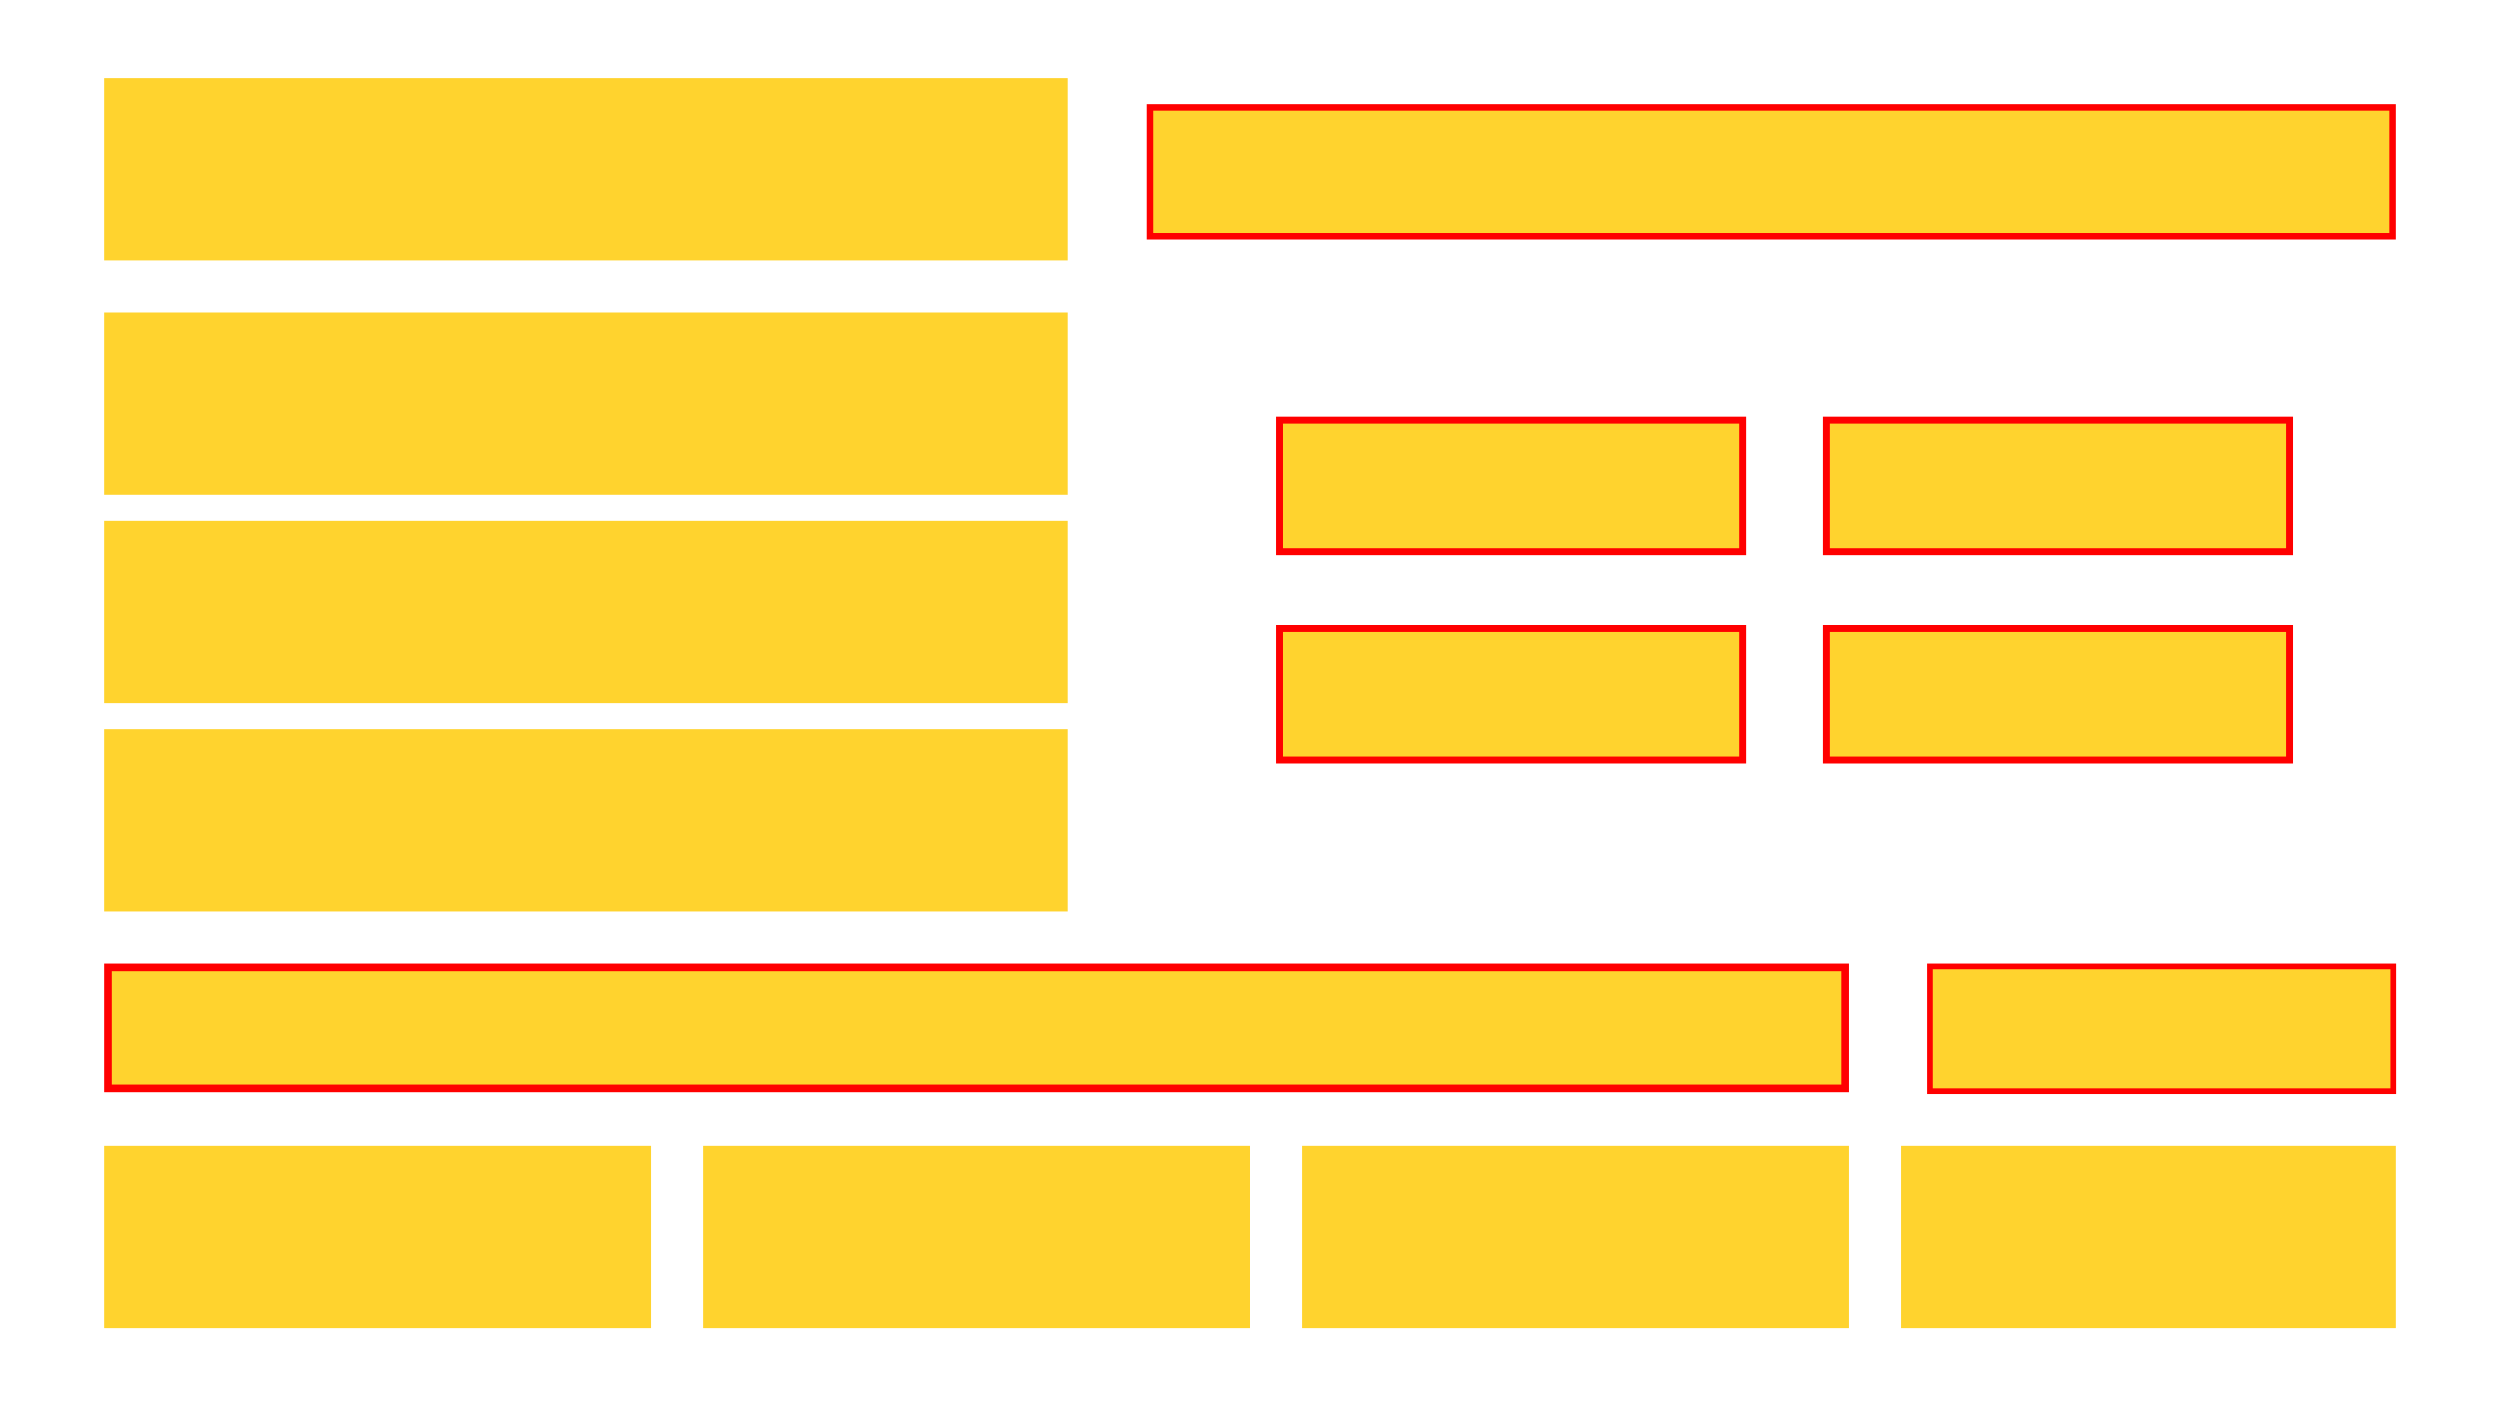
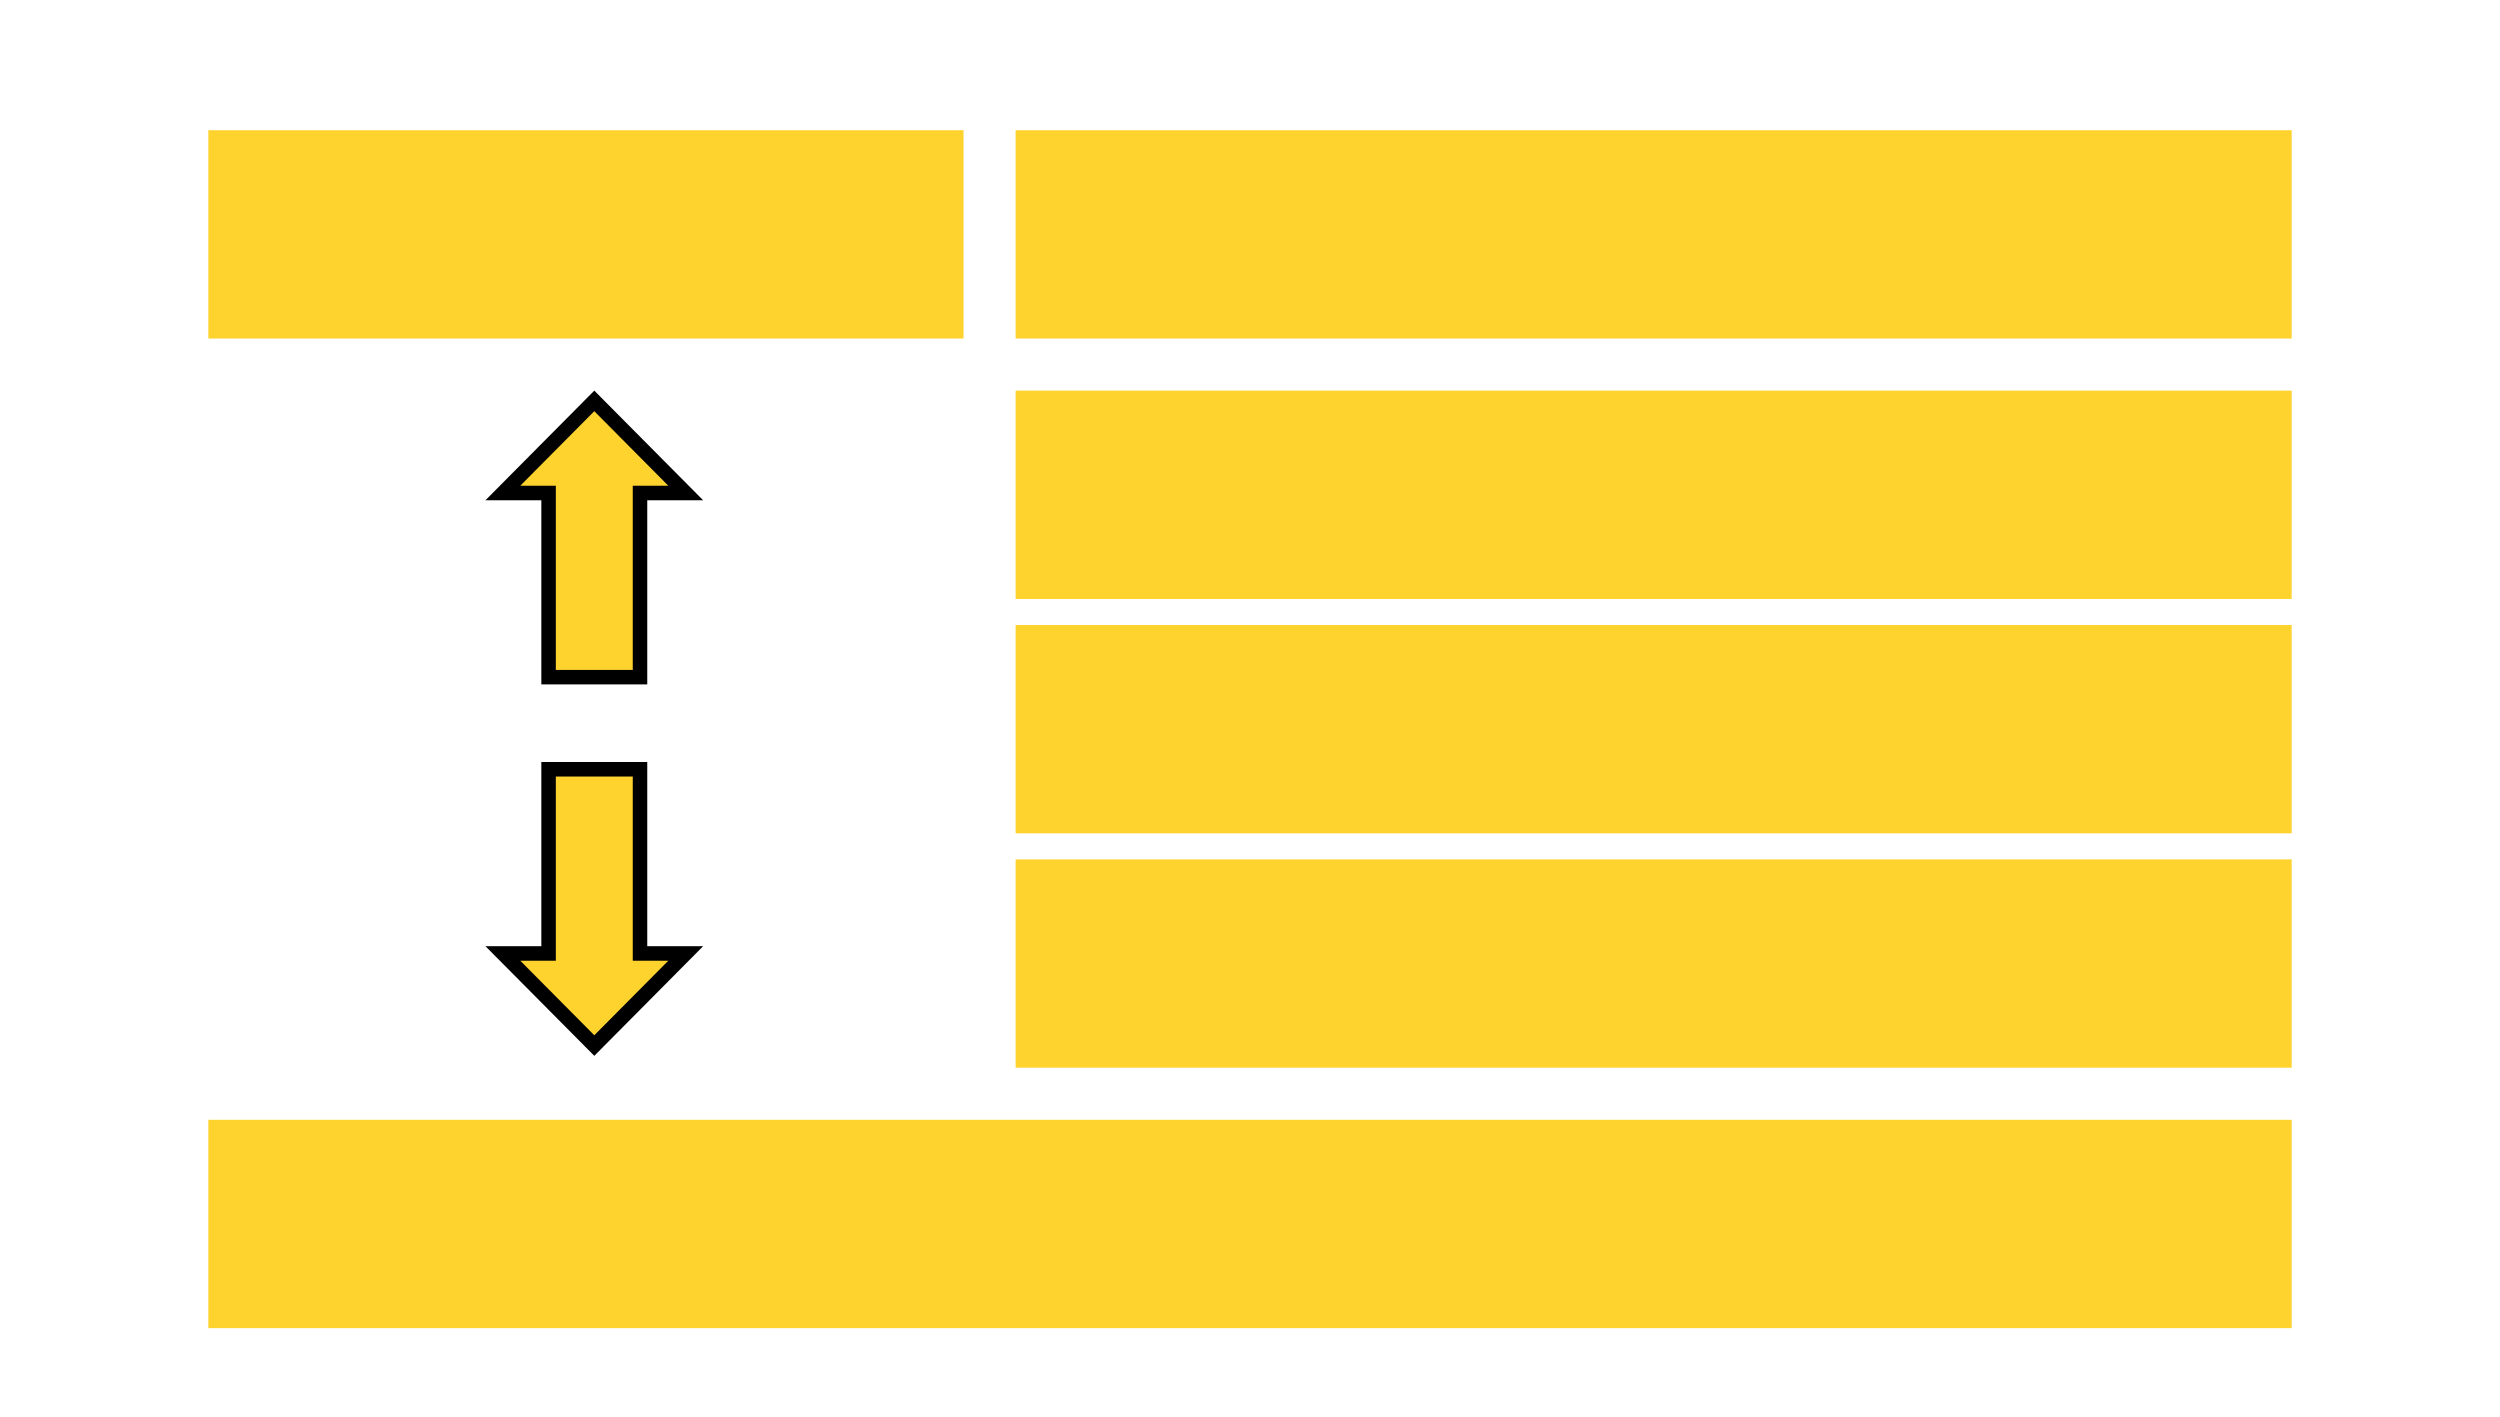
<svg xmlns="http://www.w3.org/2000/svg" id="svg8" version="1.1" viewBox="0 0 480 272" height="272" width="480">
  <defs id="defs2">
    <linearGradient id="linearGradient1777">
      <stop style="stop-color:#58d32e;stop-opacity:1;" offset="0" id="stop1775" />
    </linearGradient>
-     <linearGradient gradientTransform="matrix(0.2811598,0,0,0.05749948,1071196.3,5382.716)" id="linearGradient4768">
+     <linearGradient gradientTransform="matrix(0.7466069,0,0,0.1437487,2844706.5,13357.11)" id="linearGradient4768">
      <stop id="stop4766" offset="0" style="stop-color:#ffd32e;stop-opacity:1;" />
    </linearGradient>
    <linearGradient gradientTransform="matrix(9.1914415e-5,0,0,9.1914415e-5,182.4335,74.92765)" id="linearGradient4762">
      <stop id="stop4760" offset="0" style="stop-color:#000000;stop-opacity:1;" />
    </linearGradient>
  </defs>
-   <g style="display:inline;opacity:0.997" id="layer1" />
-   <g style="display:inline" id="layer2">
+   <g style="display:none" id="layer2">
    <path style="display:inline;opacity:0.997;fill:url(#linearGradient4768);fill-opacity:1;stroke:none;stroke-width:2.281;stroke-miterlimit:4;stroke-dasharray:none" d="M 20,15 H 205 V 50 H 20 Z" id="menu_btn" />
    <path id="print_btn" d="m 135,220 h 105 v 35 H 135 Z" style="display:inline;opacity:0.997;fill:url(#linearGradient4768);fill-opacity:1;stroke:none;stroke-width:1.718;stroke-miterlimit:4;stroke-dasharray:none" />
    <path id="load_chocolate_btn" d="M 20,60 H 205 V 95 H 20 Z" style="display:inline;opacity:0.997;fill:url(#linearGradient4768);fill-opacity:1;stroke:none;stroke-width:2.281;stroke-miterlimit:4;stroke-dasharray:none" />
    <path style="display:inline;opacity:0.997;fill:url(#linearGradient4768);fill-opacity:1;stroke:none;stroke-width:2.281;stroke-miterlimit:4;stroke-dasharray:none" d="m 20,100 h 185 v 35 H 20 Z" id="extrude_btn" />
    <path id="preheat_chocolate_btn" d="m 20,140 h 185 v 35 H 20 Z" style="display:inline;opacity:0.997;fill:url(#linearGradient4768);fill-opacity:1;stroke:none;stroke-width:2.281;stroke-miterlimit:4;stroke-dasharray:none" />
    <path style="display:inline;opacity:0.997;fill:url(#linearGradient4768);fill-opacity:1;stroke:none;stroke-width:1.718;stroke-miterlimit:4;stroke-dasharray:none" d="m 20,220 h 105 v 35 H 20 Z" id="media_btn" />
    <path style="display:inline;opacity:0.997;fill:url(#linearGradient4768);fill-opacity:1;stroke:none;stroke-width:1.718;stroke-miterlimit:4;stroke-dasharray:none" d="m 250,220 h 105 v 35 H 250 Z" id="pause_btn" />
    <path style="display:inline;opacity:0.997;fill:url(#linearGradient4768);fill-opacity:1;stroke:#ff0000;stroke-width:1.093;stroke-miterlimit:4;stroke-dasharray:none" d="m 370.547,185.547 h 88.961 v 23.961 h -88.961 z" id="print_time_hms" />
    <path style="display:inline;opacity:0.997;fill:url(#linearGradient4768);fill-opacity:1;stroke:#ff0000;stroke-width:1.469;stroke-miterlimit:4;stroke-dasharray:none" d="m 20.735,185.735 h 333.531 v 23.234 H 20.735 Z" id="file_name" />
    <path style="display:inline;opacity:0.997;fill:url(#linearGradient4768);fill-opacity:1;stroke:#ff0000;stroke-width:1.248;stroke-miterlimit:4;stroke-dasharray:none" d="M 220.797,20.624 H 459.376 V 45.364 H 220.797 Z" id="chocolate_label" />
    <path id="h0_label" d="m 245.667,80.667 h 88.924 v 25.257 h -88.924 z" style="display:inline;opacity:0.997;fill:url(#linearGradient4768);fill-opacity:1;stroke:#ff0000;stroke-width:1.333;stroke-miterlimit:4;stroke-dasharray:none" />
    <path style="display:inline;opacity:0.997;fill:url(#linearGradient4768);fill-opacity:1;stroke:#ff0000;stroke-width:1.333;stroke-miterlimit:4;stroke-dasharray:none" d="m 245.667,120.667 h 88.924 v 25.257 h -88.924 z" id="h0_temp" />
    <path style="display:inline;opacity:0.997;fill:url(#linearGradient4768);fill-opacity:1;stroke:#ff0000;stroke-width:1.333;stroke-miterlimit:4;stroke-dasharray:none" d="m 350.667,80.667 h 88.925 v 25.258 h -88.925 z" id="h1_label" />
    <path id="h1_temp" d="m 350.667,120.667 h 88.925 v 25.258 h -88.925 z" style="display:inline;opacity:0.997;fill:url(#linearGradient4768);fill-opacity:1;stroke:#ff0000;stroke-width:1.333;stroke-miterlimit:4;stroke-dasharray:none" />
    <path style="display:inline;opacity:0.997;fill:url(#linearGradient4768);fill-opacity:1;stroke:none;stroke-width:1.634;stroke-miterlimit:4;stroke-dasharray:none" d="m 365,220 h 95 v 35 h -95 z" id="stop_btn" />
  </g>
-   <g style="display:none" id="layer3">
-     <path style="display:inline;fill:url(#linearGradient4768);stroke:#000000;stroke-width:2.782;stroke-linecap:butt;stroke-linejoin:miter;stroke-miterlimit:4;stroke-dasharray:none;stroke-opacity:1" d="m 71.223,146.291 h 17.554 v 35.363 h 8.777 l -17.554,17.682 -17.554,-17.682 h 8.777 z" id="load_screen_extrude" />
-     <path style="display:inline;fill:url(#linearGradient4768);stroke:#000000;stroke-width:2.782;stroke-linecap:butt;stroke-linejoin:miter;stroke-miterlimit:4;stroke-dasharray:none;stroke-opacity:1" d="M 71.223,128.609 H 88.777 V 93.246 h 8.777 L 80,75.564 62.446,93.246 h 8.777 z" id="load_screen_retract" />
-     <path id="load_screen_back_btn" d="m 40,215 h 330 v 40 H 40 Z" style="display:inline;opacity:0.997;fill:url(#linearGradient4768);fill-opacity:1;stroke:none;stroke-width:3.256;stroke-miterlimit:4;stroke-dasharray:none" />
-     <path style="display:inline;opacity:0.997;fill:url(#linearGradient4768);fill-opacity:1;stroke:none;stroke-width:2.718;stroke-miterlimit:4;stroke-dasharray:none" d="m 140,151.667 h 230 v 40 H 140 Z" id="load_screen_unload_btn" />
-     <path id="load_screen_load_btn" d="M 140,88.333 H 370 V 128.333 H 140 Z" style="display:inline;opacity:0.997;fill:url(#linearGradient4768);fill-opacity:1;stroke:none;stroke-width:2.718;stroke-miterlimit:4;stroke-dasharray:none" />
-     <path style="display:inline;opacity:0.997;fill:url(#linearGradient4768);fill-opacity:1;stroke:none;stroke-width:2.718;stroke-miterlimit:4;stroke-dasharray:none" d="M 140,25 H 370 V 65 H 140 Z" id="load_sreen_title" />
-     <path id="load_screen_increment" d="m 40,49 h 80 V 65 H 40 Z" style="display:inline;opacity:0.997;fill:url(#linearGradient4768);fill-opacity:1;stroke:none;stroke-width:1.014;stroke-miterlimit:4;stroke-dasharray:none" />
+   <g style="display:inline" id="layer3">
+     <path style="display:inline;fill:url(#linearGradient4768);stroke:#000000;stroke-width:2.782;stroke-linecap:butt;stroke-linejoin:miter;stroke-miterlimit:4;stroke-dasharray:none;stroke-opacity:1" d="m 105.328,147.701 h 17.554 v 35.363 h 8.777 l -17.554,17.682 -17.554,-17.682 h 8.777 z" id="load_screen_extrude" />
+     <path style="display:inline;fill:url(#linearGradient4768);stroke:#000000;stroke-width:2.782;stroke-linecap:butt;stroke-linejoin:miter;stroke-miterlimit:4;stroke-dasharray:none;stroke-opacity:1" d="m 105.328,130.019 h 17.554 V 94.656 h 8.777 l -17.554,-17.682 -17.554,17.682 h 8.777 z" id="load_screen_retract" />
+     <path id="load_screen_back_btn" d="m 40,215 h 400 v 40 H 40 Z" style="display:inline;opacity:0.997;fill:url(#linearGradient4768);fill-opacity:1;stroke:none;stroke-width:3.585;stroke-miterlimit:4;stroke-dasharray:none" />
+     <path style="display:inline;opacity:0.997;fill:url(#linearGradient4768);fill-opacity:1;stroke:none;stroke-width:2.806;stroke-miterlimit:4;stroke-dasharray:none" d="m 195,120 h 245 v 40 H 195 Z" id="load_screen_unload_btn" />
+     <path style="display:inline;opacity:0.997;fill:url(#linearGradient4768);fill-opacity:1;stroke:none;stroke-width:2.806;stroke-miterlimit:4;stroke-dasharray:none" d="m 195,165 h 245 v 40 H 195 Z" id="load_screen_start_stop_btn" />
+     <path id="load_screen_load_btn" d="M 195,75 H 440 V 115 H 195 Z" style="display:inline;opacity:0.997;fill:url(#linearGradient4768);fill-opacity:1;stroke:none;stroke-width:2.806;stroke-miterlimit:4;stroke-dasharray:none" />
+     <path style="display:inline;opacity:0.997;fill:url(#linearGradient4768);fill-opacity:1;stroke:none;stroke-width:2.806;stroke-miterlimit:4;stroke-dasharray:none" d="M 195,25 H 440 V 65 H 195 Z" id="load_screen_continuous" />
+     <path id="load_screen_increment" d="M 40,25 H 185 V 65 H 40 Z" style="display:inline;opacity:0.997;fill:url(#linearGradient4768);fill-opacity:1;stroke:none;stroke-width:2.158;stroke-miterlimit:4;stroke-dasharray:none" />
  </g>
</svg>
